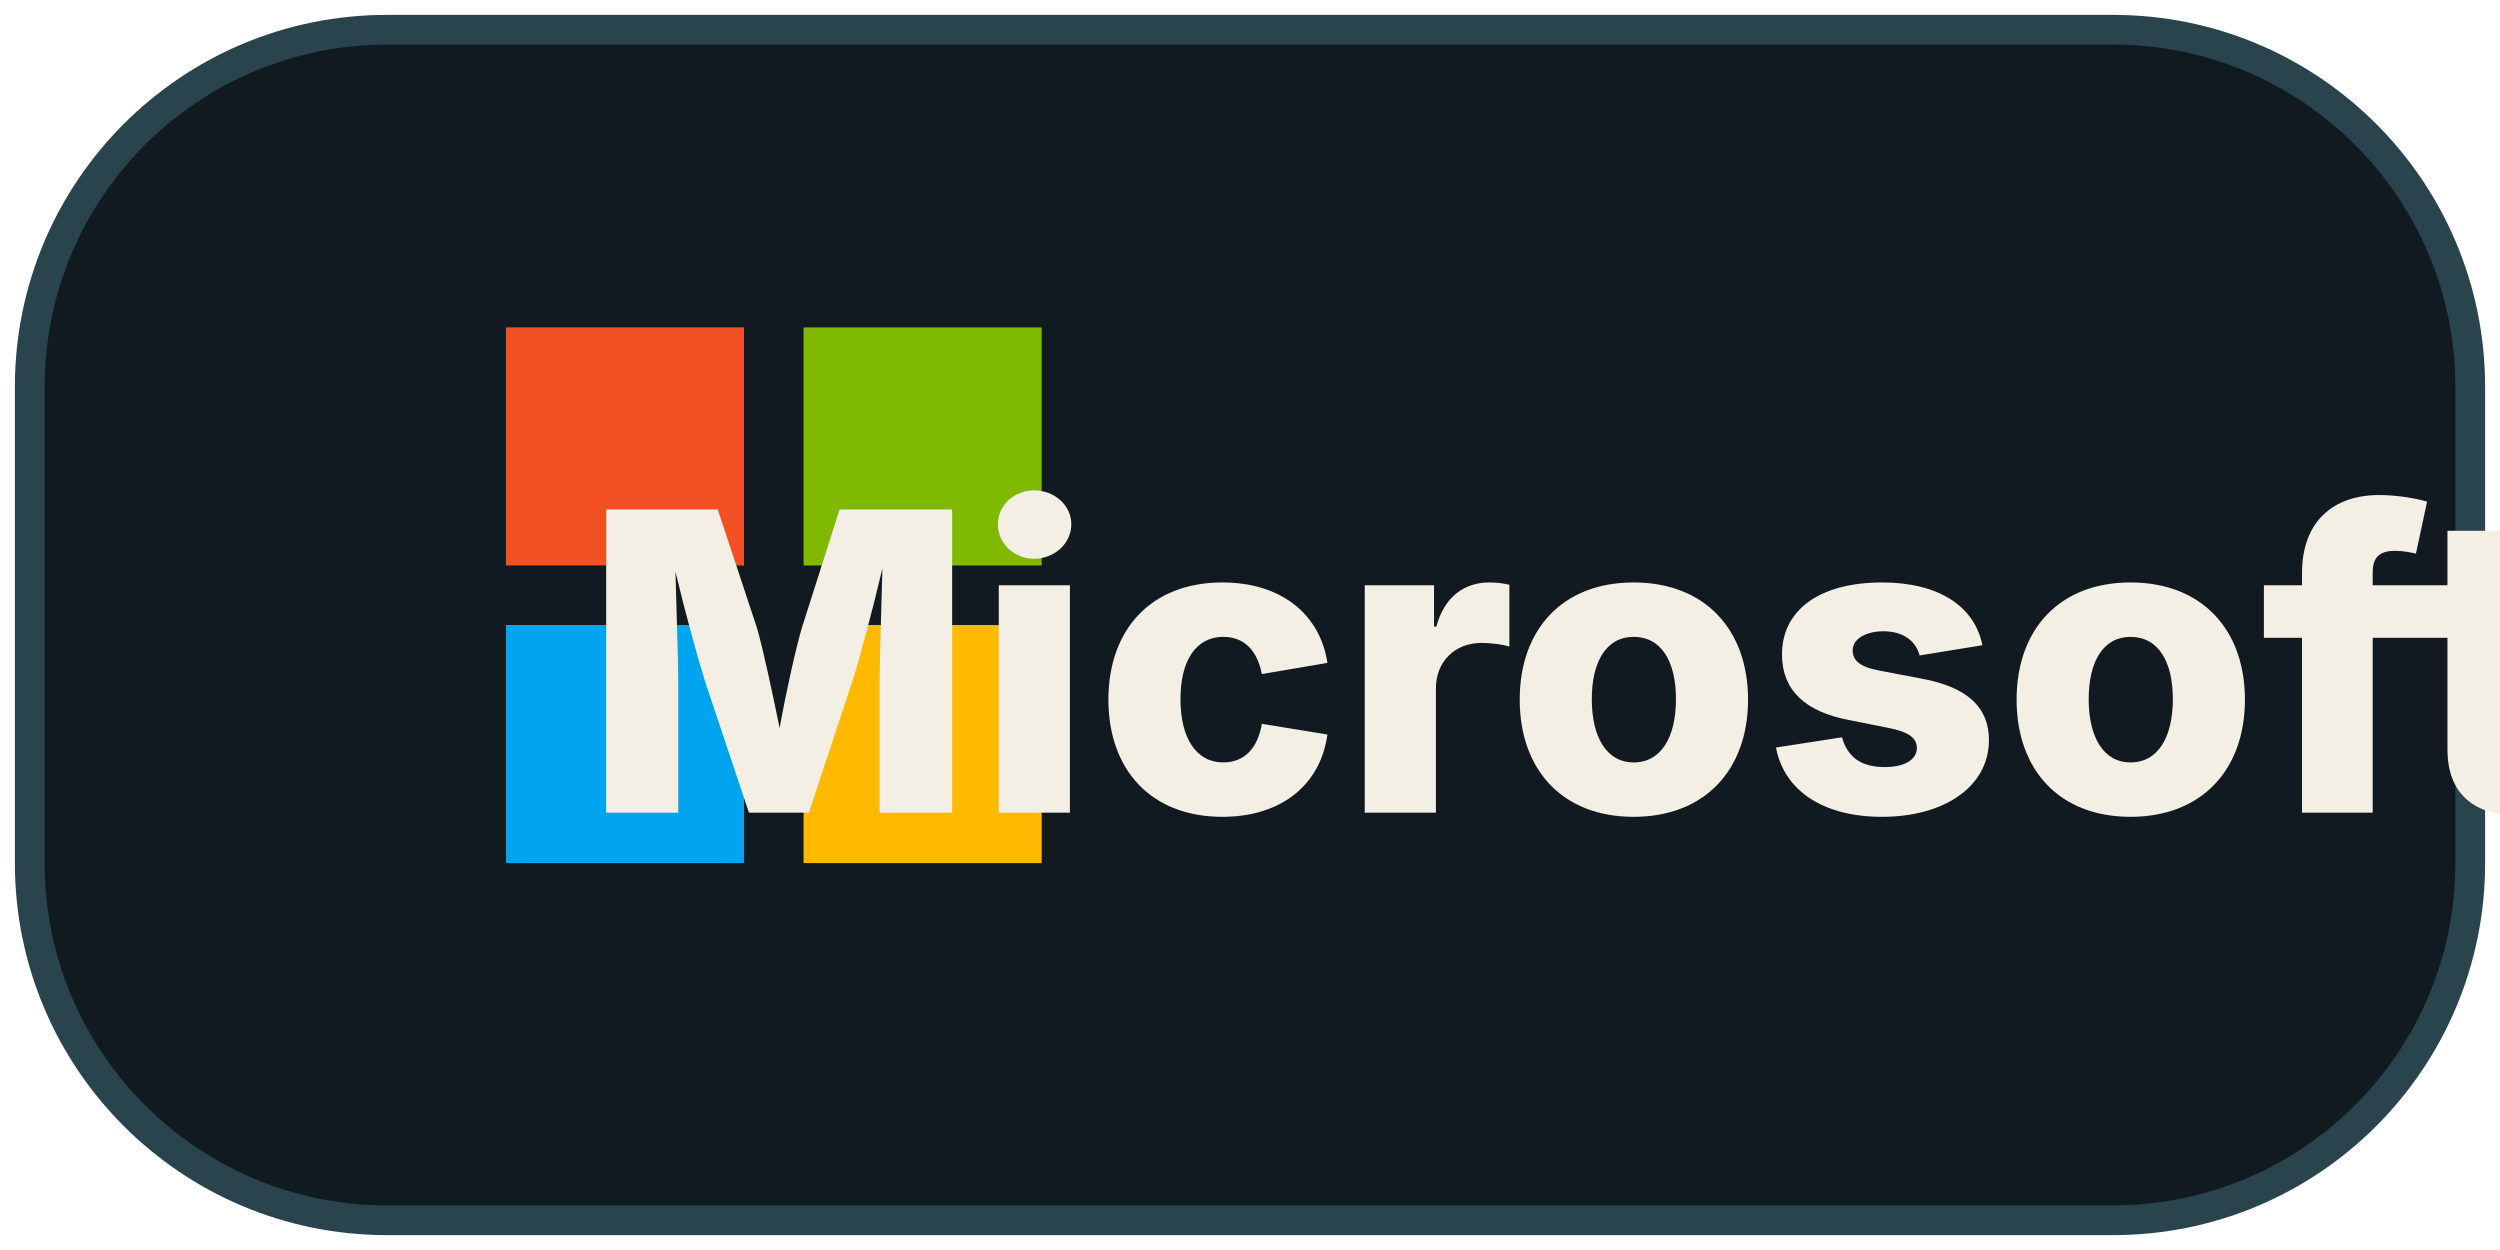
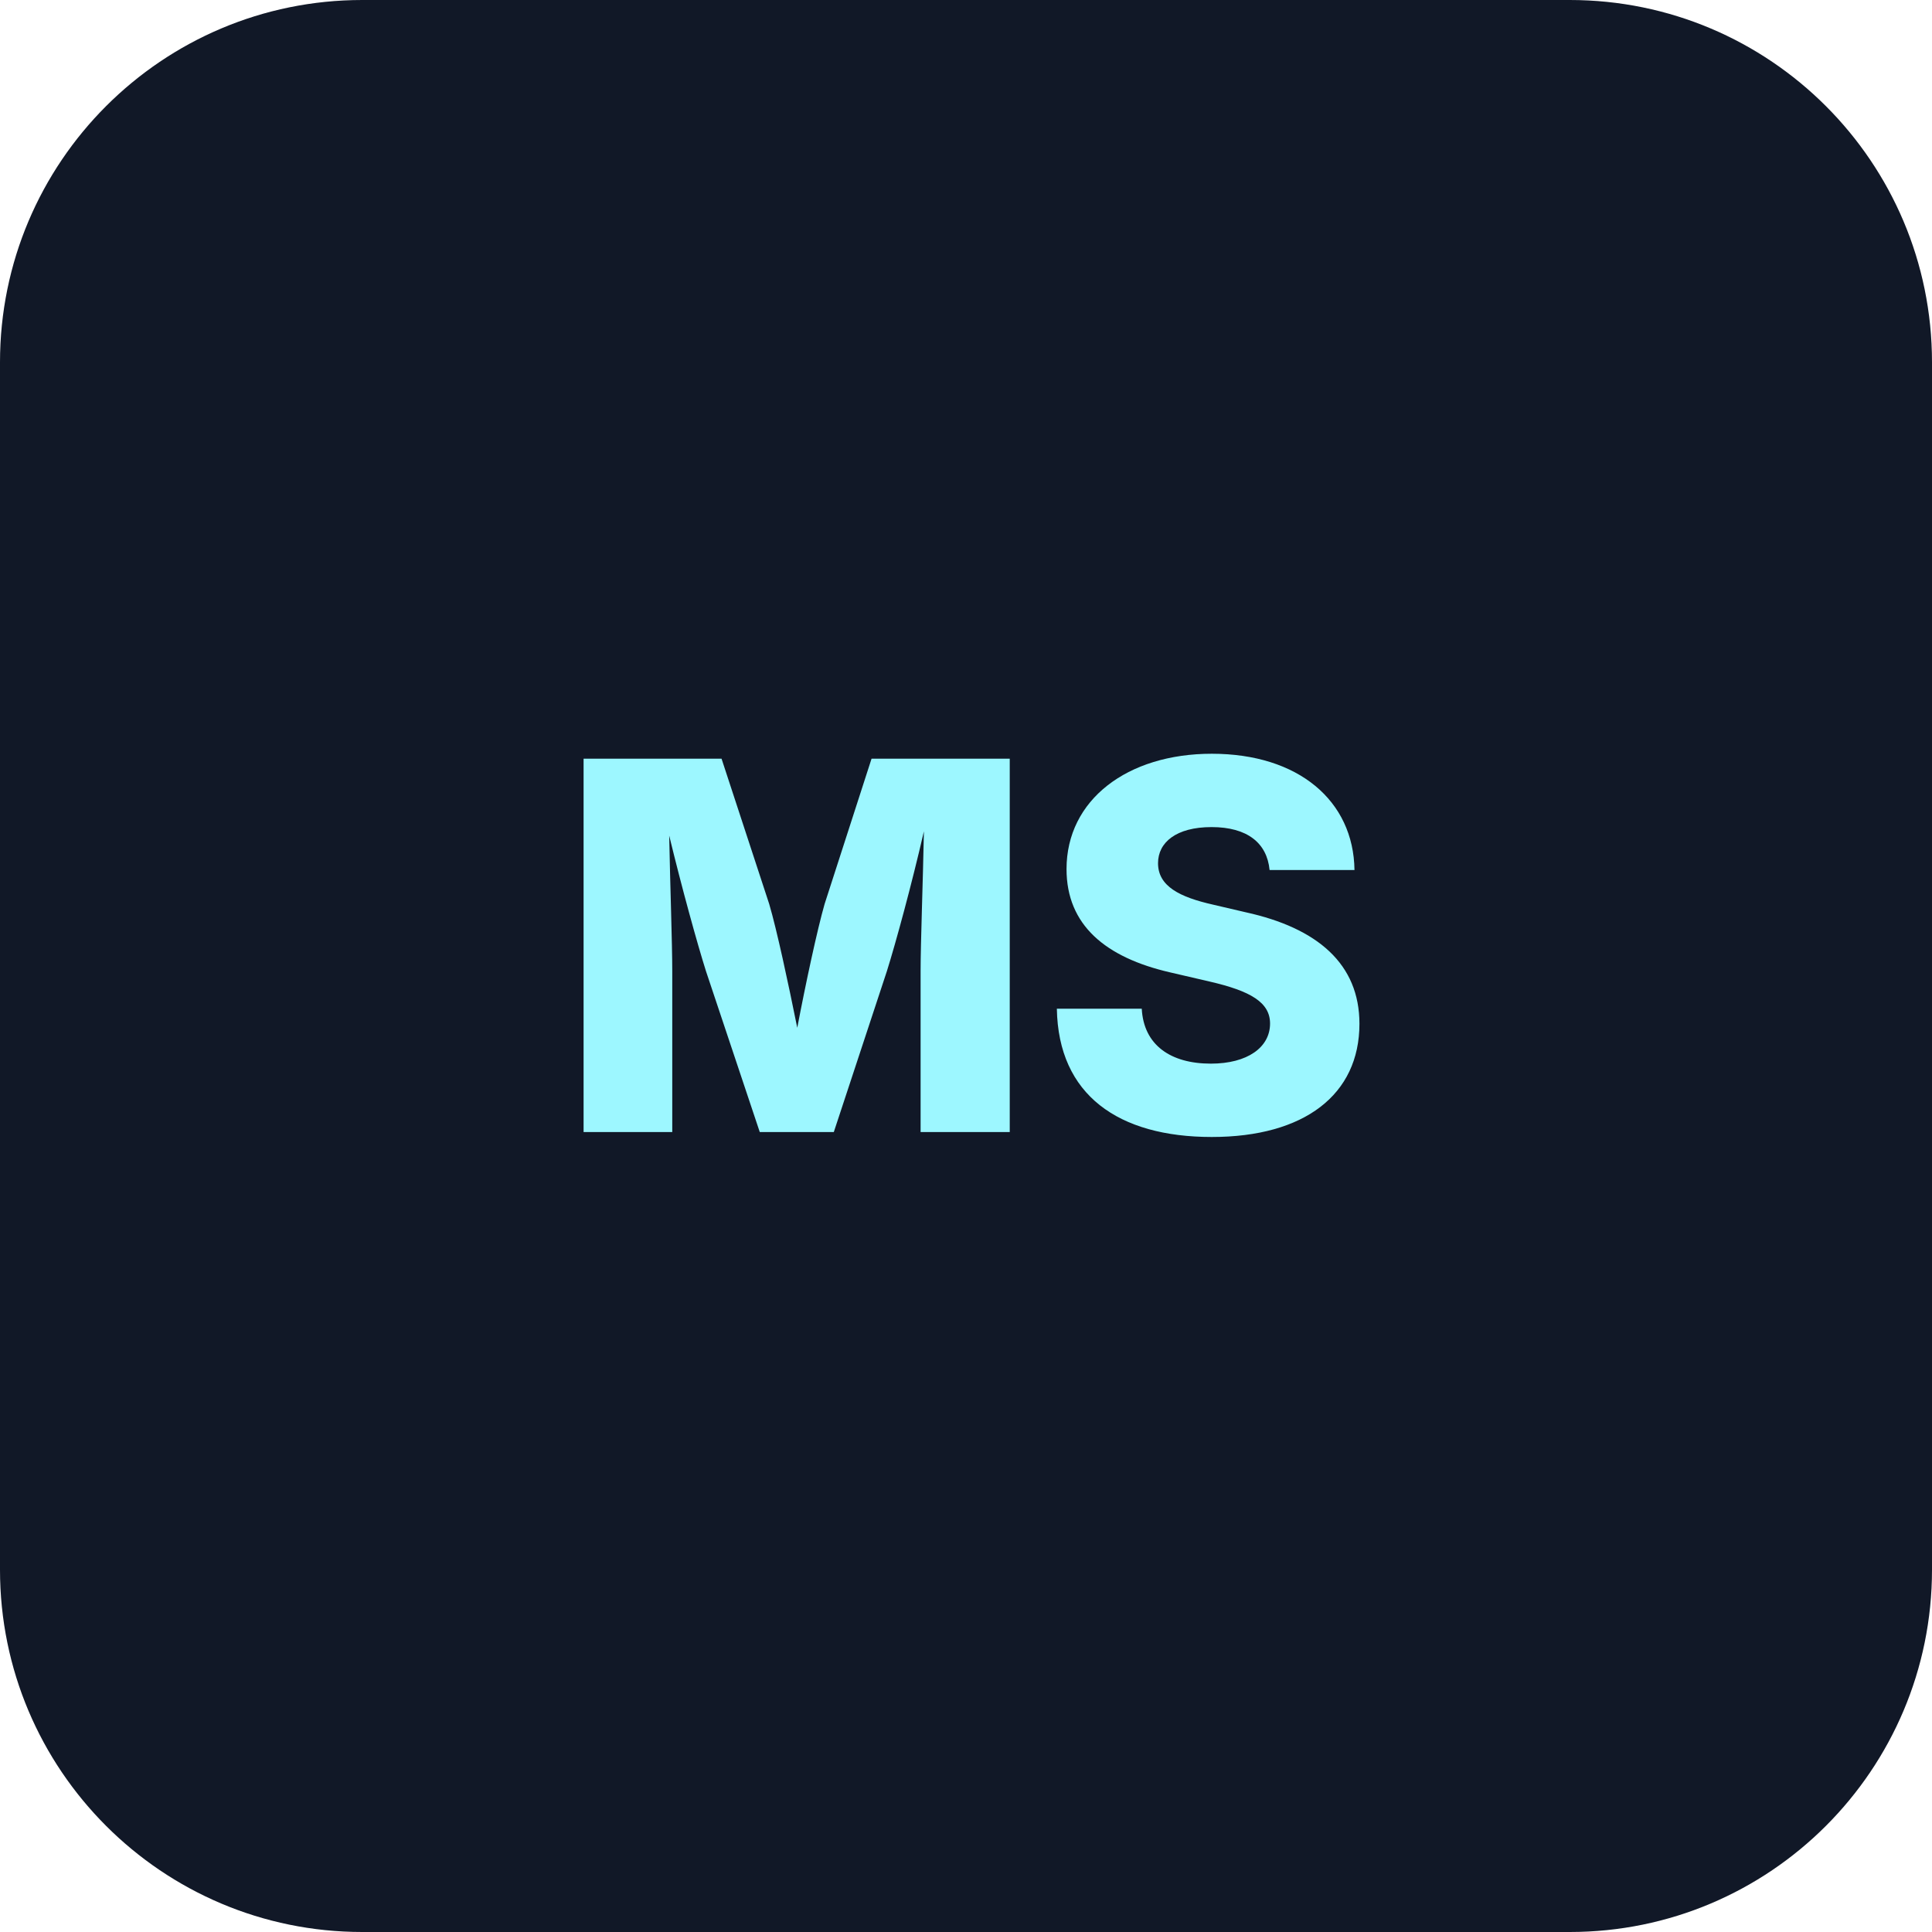
- <svg xmlns="http://www.w3.org/2000/svg" width="84" height="42" viewBox="0 0 84 42" role="img" aria-label="Microsoft logo">
-   <rect x="1" y="1" width="82" height="40" rx="12" fill="#101A20" stroke="#29444D" />
-   <g transform="translate(17 11)">
-     <rect x="0" y="0" width="8" height="8" fill="#F25022" />
-     <rect x="10" y="0" width="8" height="8" fill="#7FBA00" />
-     <rect x="0" y="10" width="8" height="8" fill="#00A4EF" />
-     <rect x="10" y="10" width="8" height="8" fill="#FFB900" />
-   </g>
-   <text x="53" y="22" text-anchor="middle" dominant-baseline="middle" fill="#F4EFE4" font-family="Inter, Arial, Helvetica, sans-serif" font-size="14" font-weight="800">Microsoft</text>
+ <svg xmlns="http://www.w3.org/2000/svg" viewBox="0 0 128 128" role="img" aria-label="MS">
+   <rect width="128" height="128" rx="24" fill="#111827" />
+   <text x="64" y="75" text-anchor="middle" font-family="Inter, Arial, sans-serif" font-size="34" font-weight="800" fill="#9df7ff">MS</text>
</svg>
